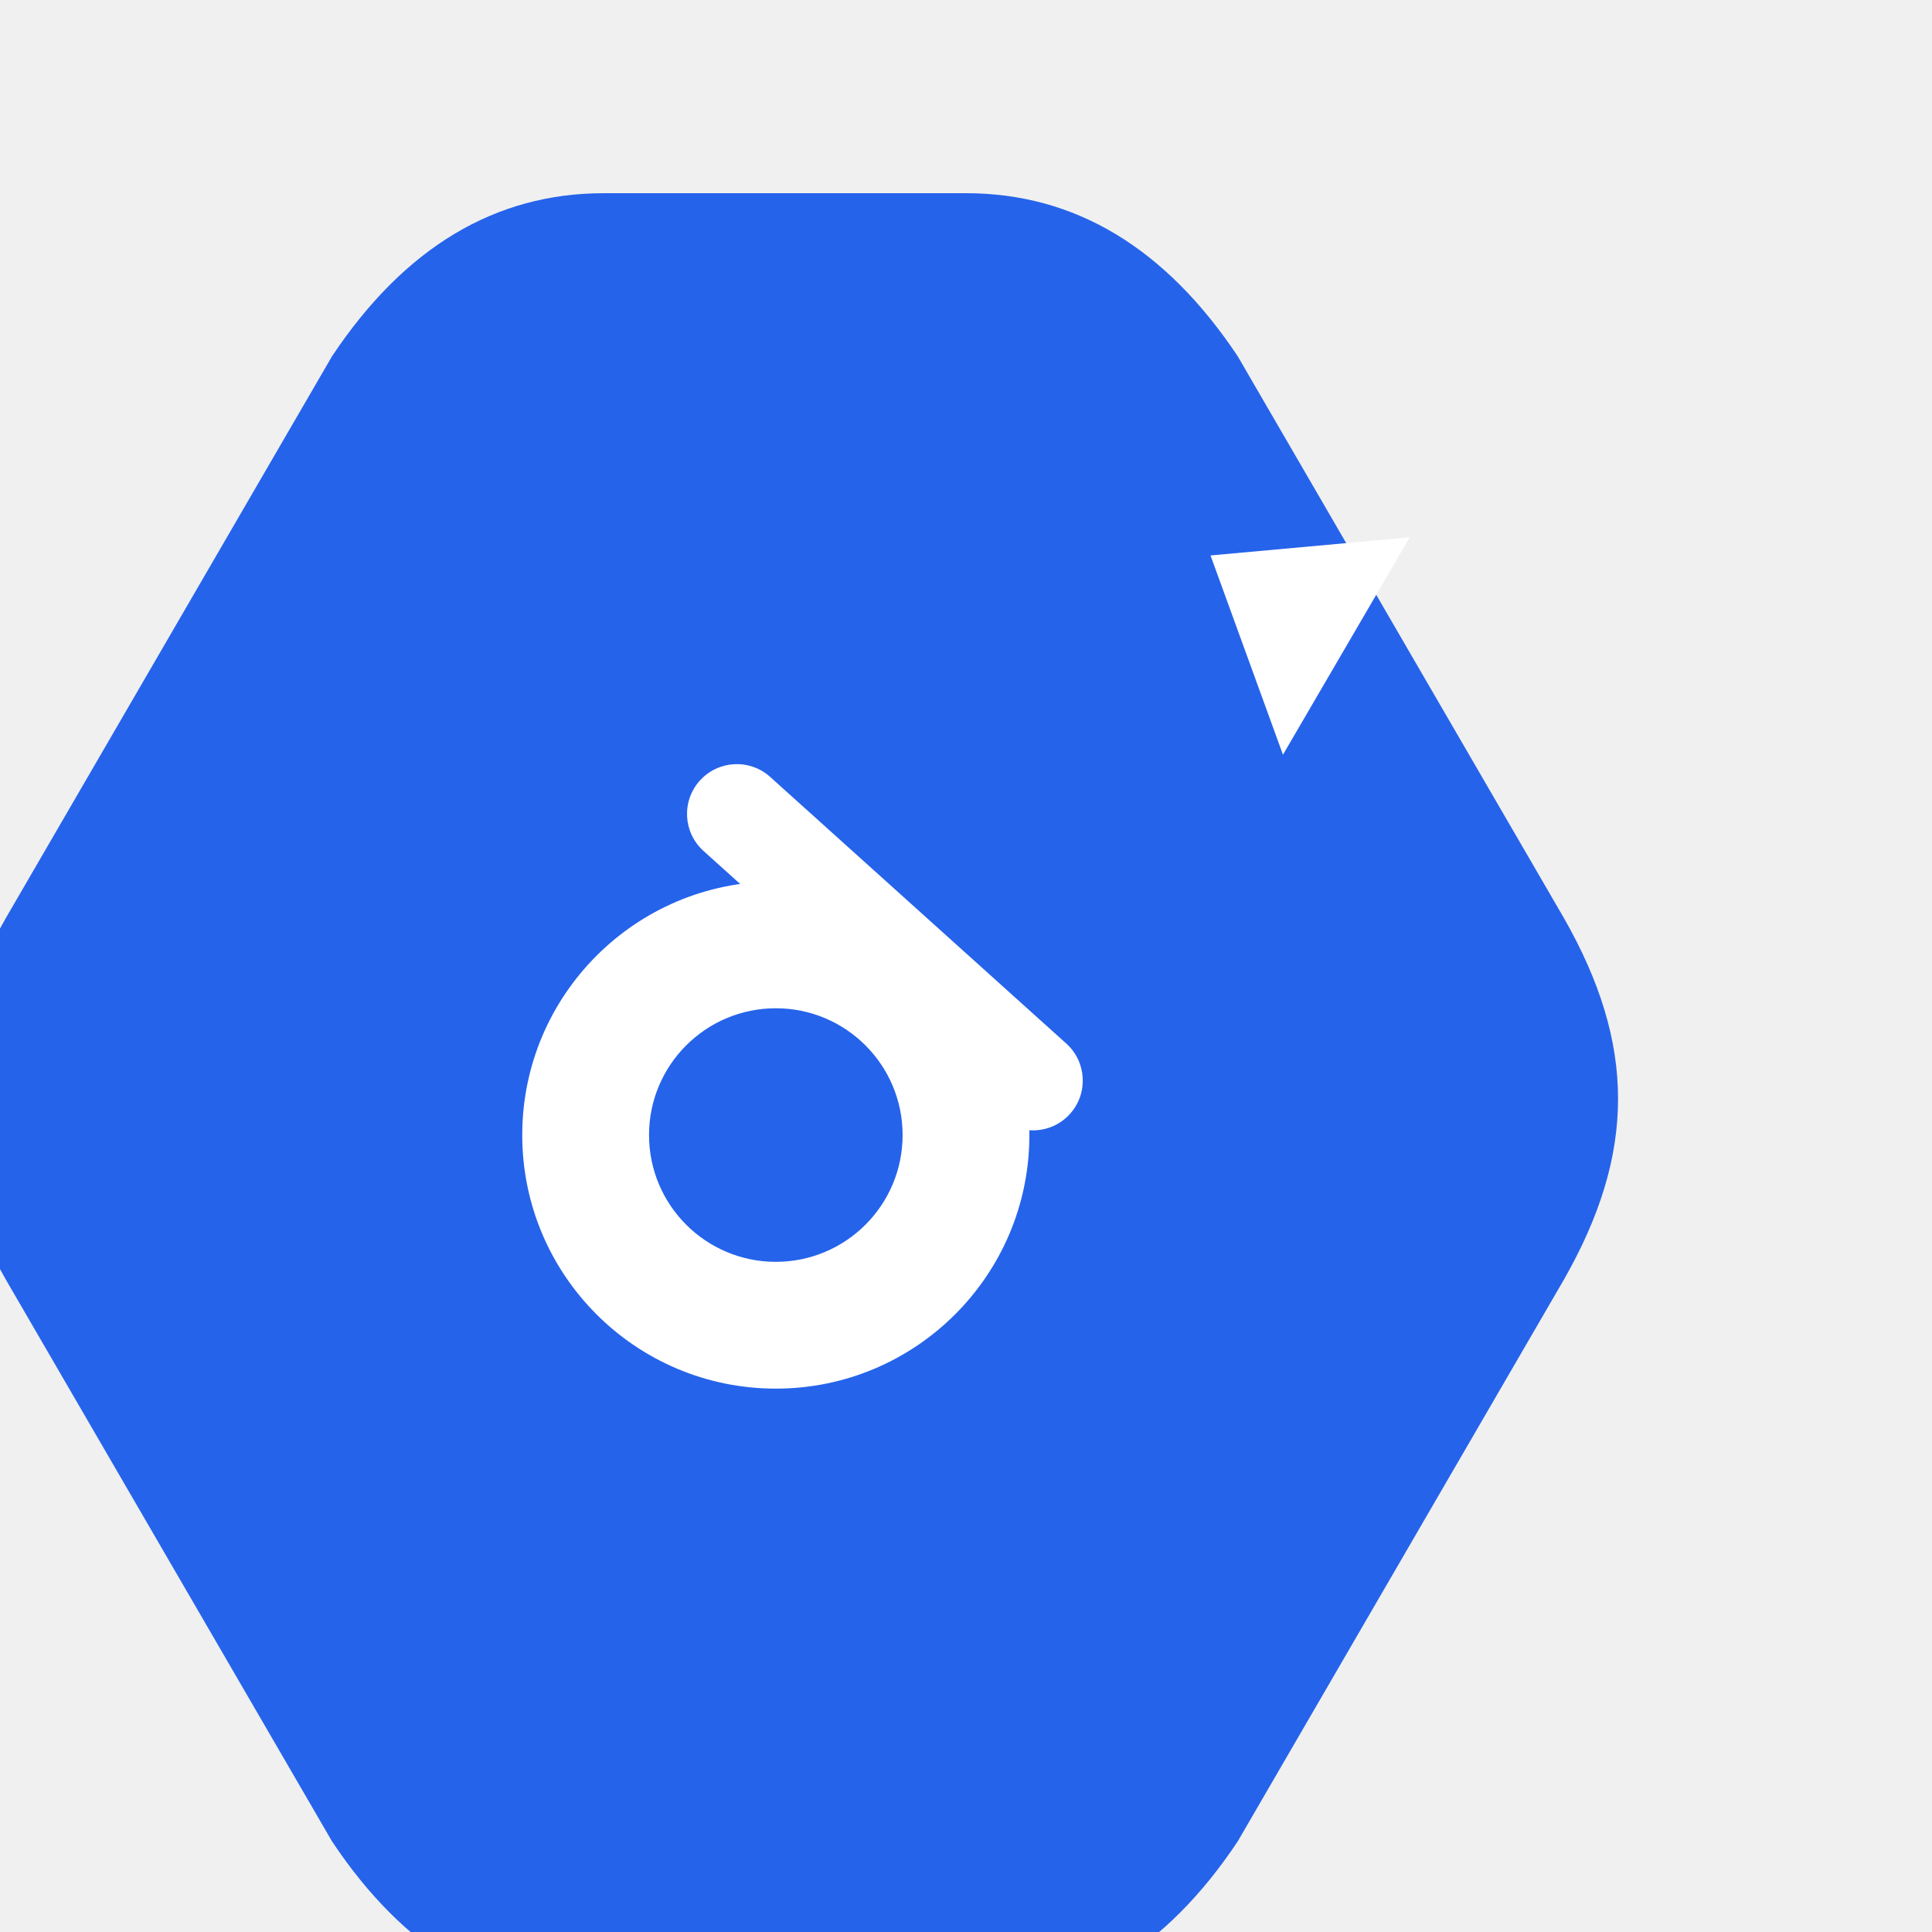
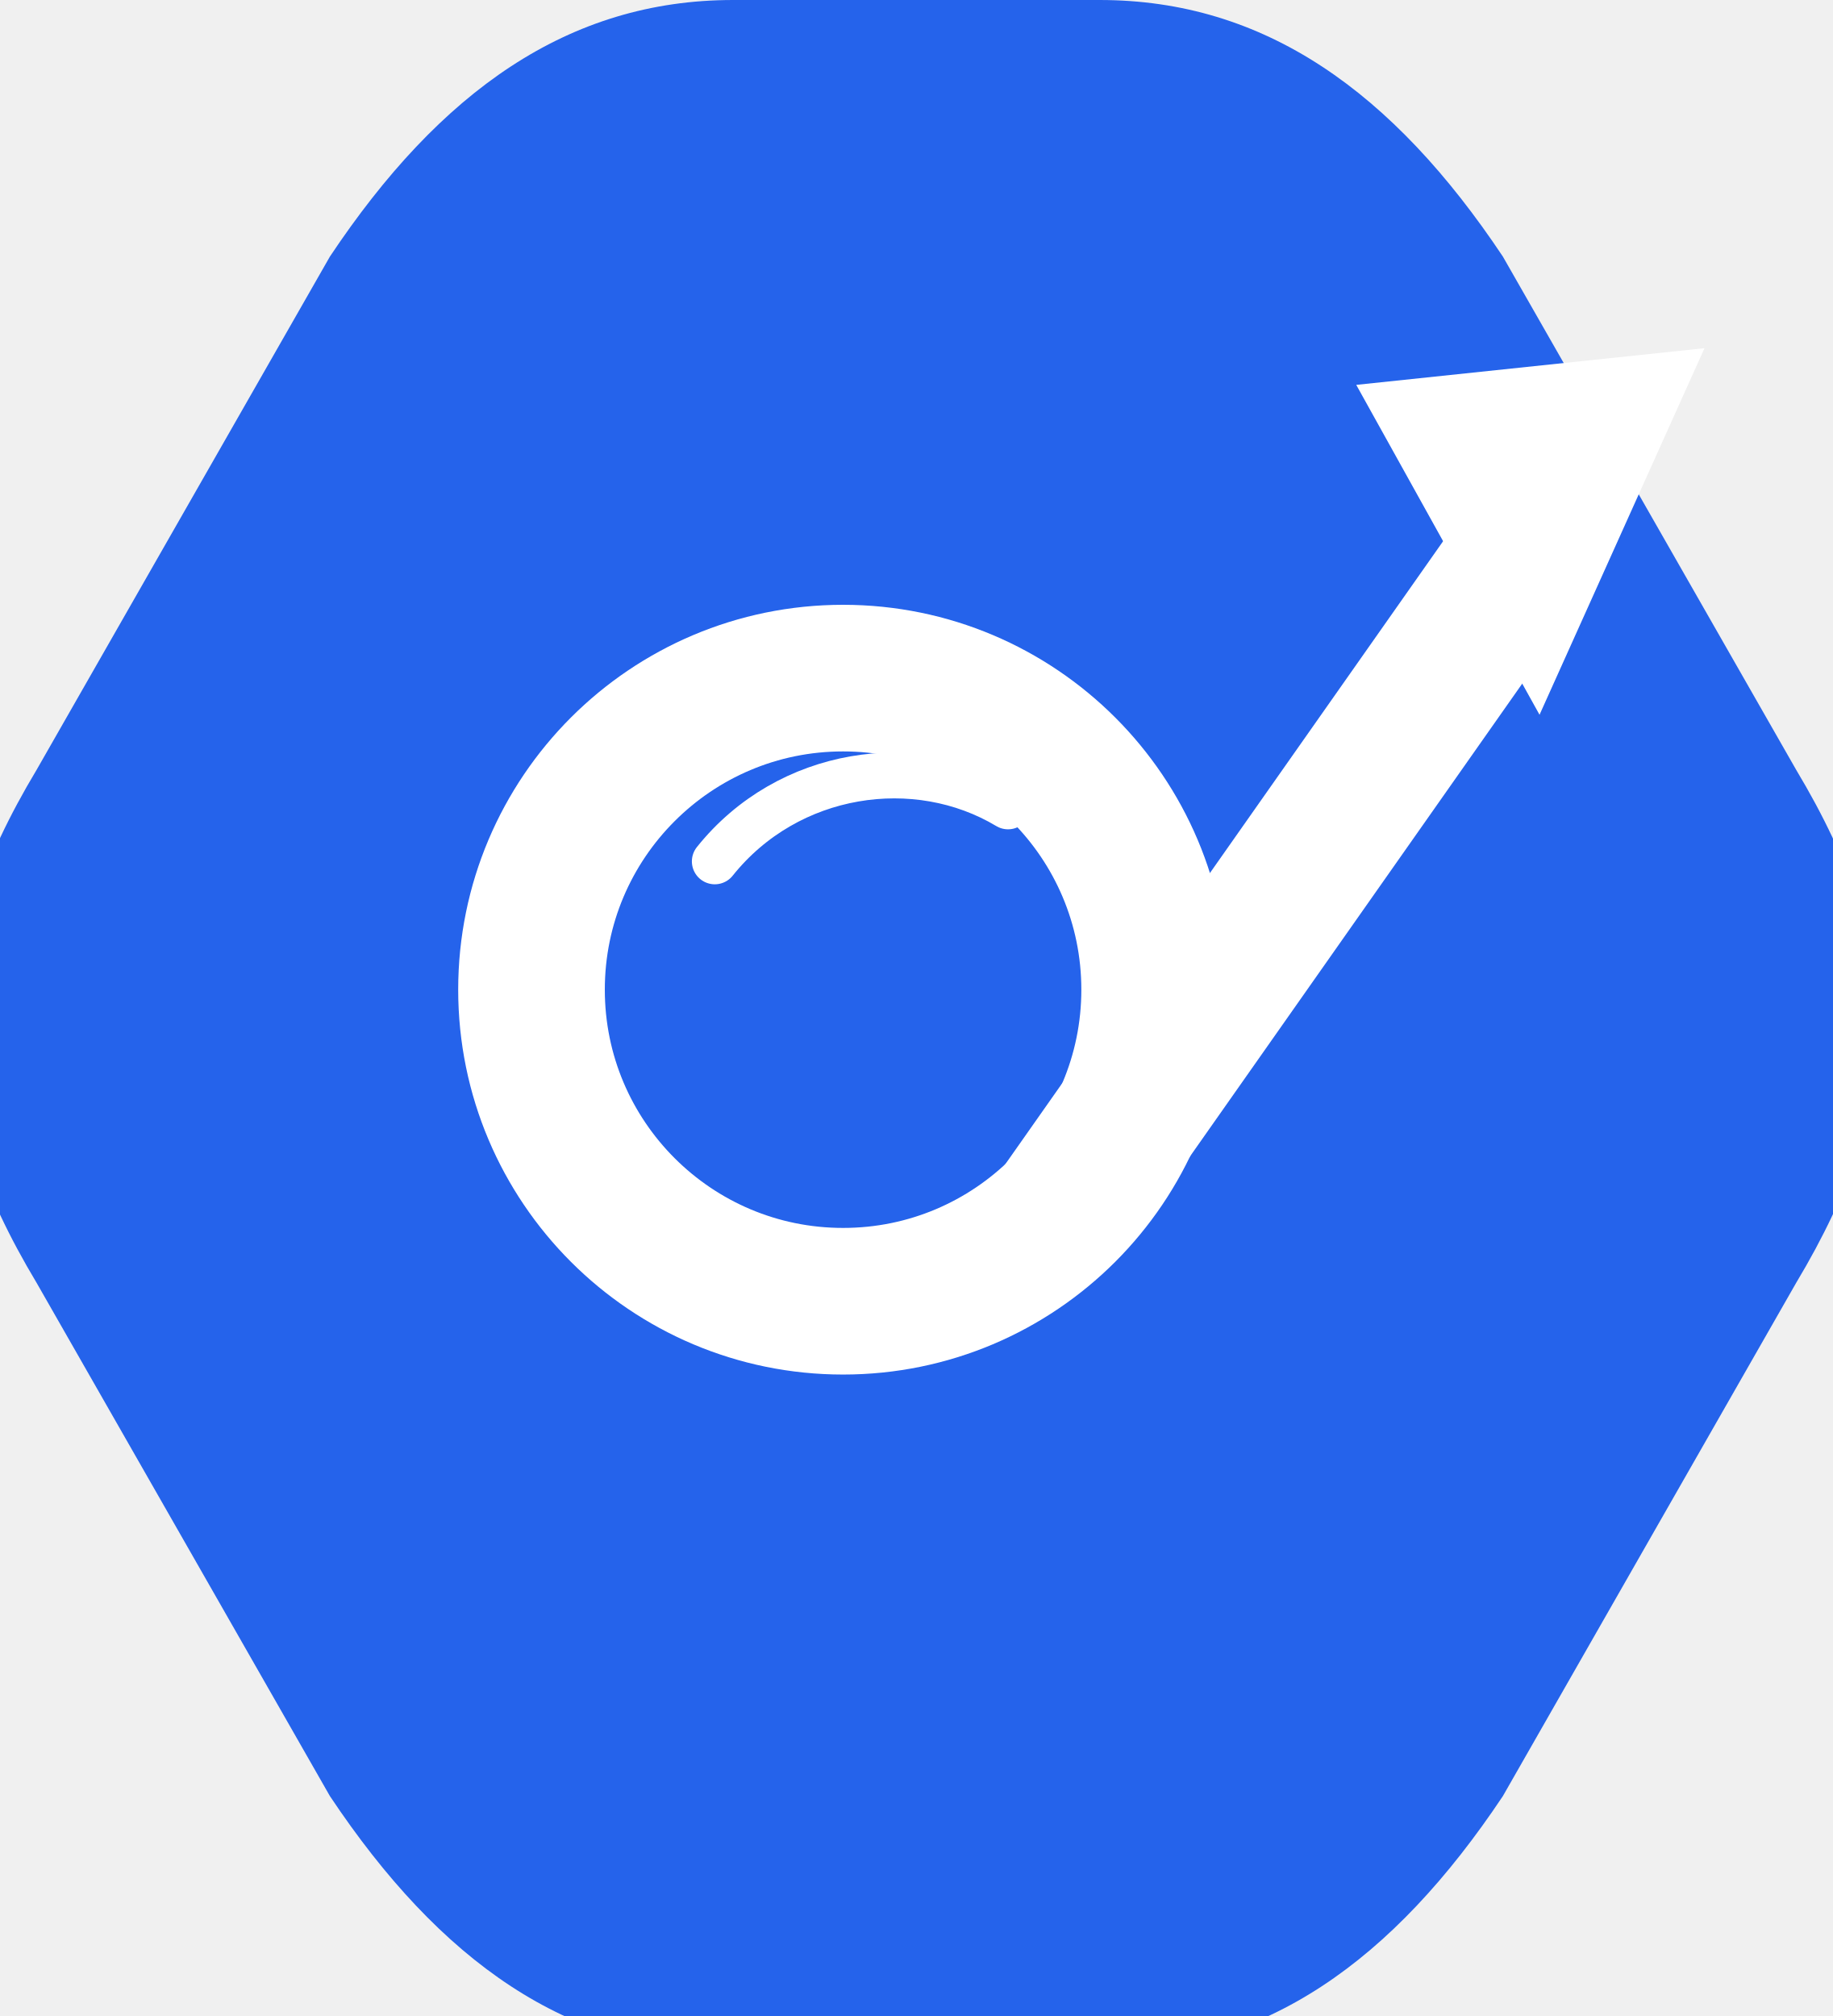
- <svg xmlns="http://www.w3.org/2000/svg" viewBox="0 0 64 64" fill="none">
-   <g transform="translate(8,4) scale(0.15)">
-     <path fill="#2563EB" d="M160 16          C184 16 204 28 220 52          L292 176          C308 204 308 228 292 256          L220 380          C204 404 184 416 160 416          L80 416          C56 416 36 404 20 380          L-52 256          C-68 228 -68 204 -52 176          L20 52          C36 28 56 16 80 16          Z" />
-     <g fill="#FFFFFF">
-       <path fill-rule="evenodd" d="M118 168 a56 56 0 1 1 0 112 a56 56 0 1 1 0 -112 zm0 28 a28 28 0 1 0 0 56 a28 28 0 1 0 0 -56z" />
-       <rect x="150" y="120" width="22" height="110" rx="11" transform="rotate(-48 160 200)" />
-       <path d="M214 96 L258 92 L230 140 Z" />
-     </g>
-   </g>
+ <svg xmlns="http://www.w3.org/2000/svg" viewBox="0 0 200 220" fill="none" role="img" aria-label="SEOHub">
+   <path fill="#2563EB" d="M100 8        C118 8 132 18 144 36        L176 92        C188 112 188 128 176 148        L144 204        C132 222 118 232 100 232        L60 232        C42 232 28 222 16 204        L-16 148        C-28 128 -28 112 -16 92        L16 36        C28 18 42 8 60 8        Z" transform="translate(20,-8)" />
+   <circle cx="92" cy="108" r="34" fill="none" stroke="#FFFFFF" stroke-width="16" />
+   <path d="M78 94c8-10 22-12 32-6" fill="none" stroke="#FFFFFF" stroke-width="5" stroke-linecap="round" />
+   <path d="M116 132 L168 58" stroke="#FFFFFF" stroke-width="16" stroke-linecap="round" />
+   <path d="M148 42 L186 38 L168 78 Z" fill="#FFFFFF" />
</svg>
